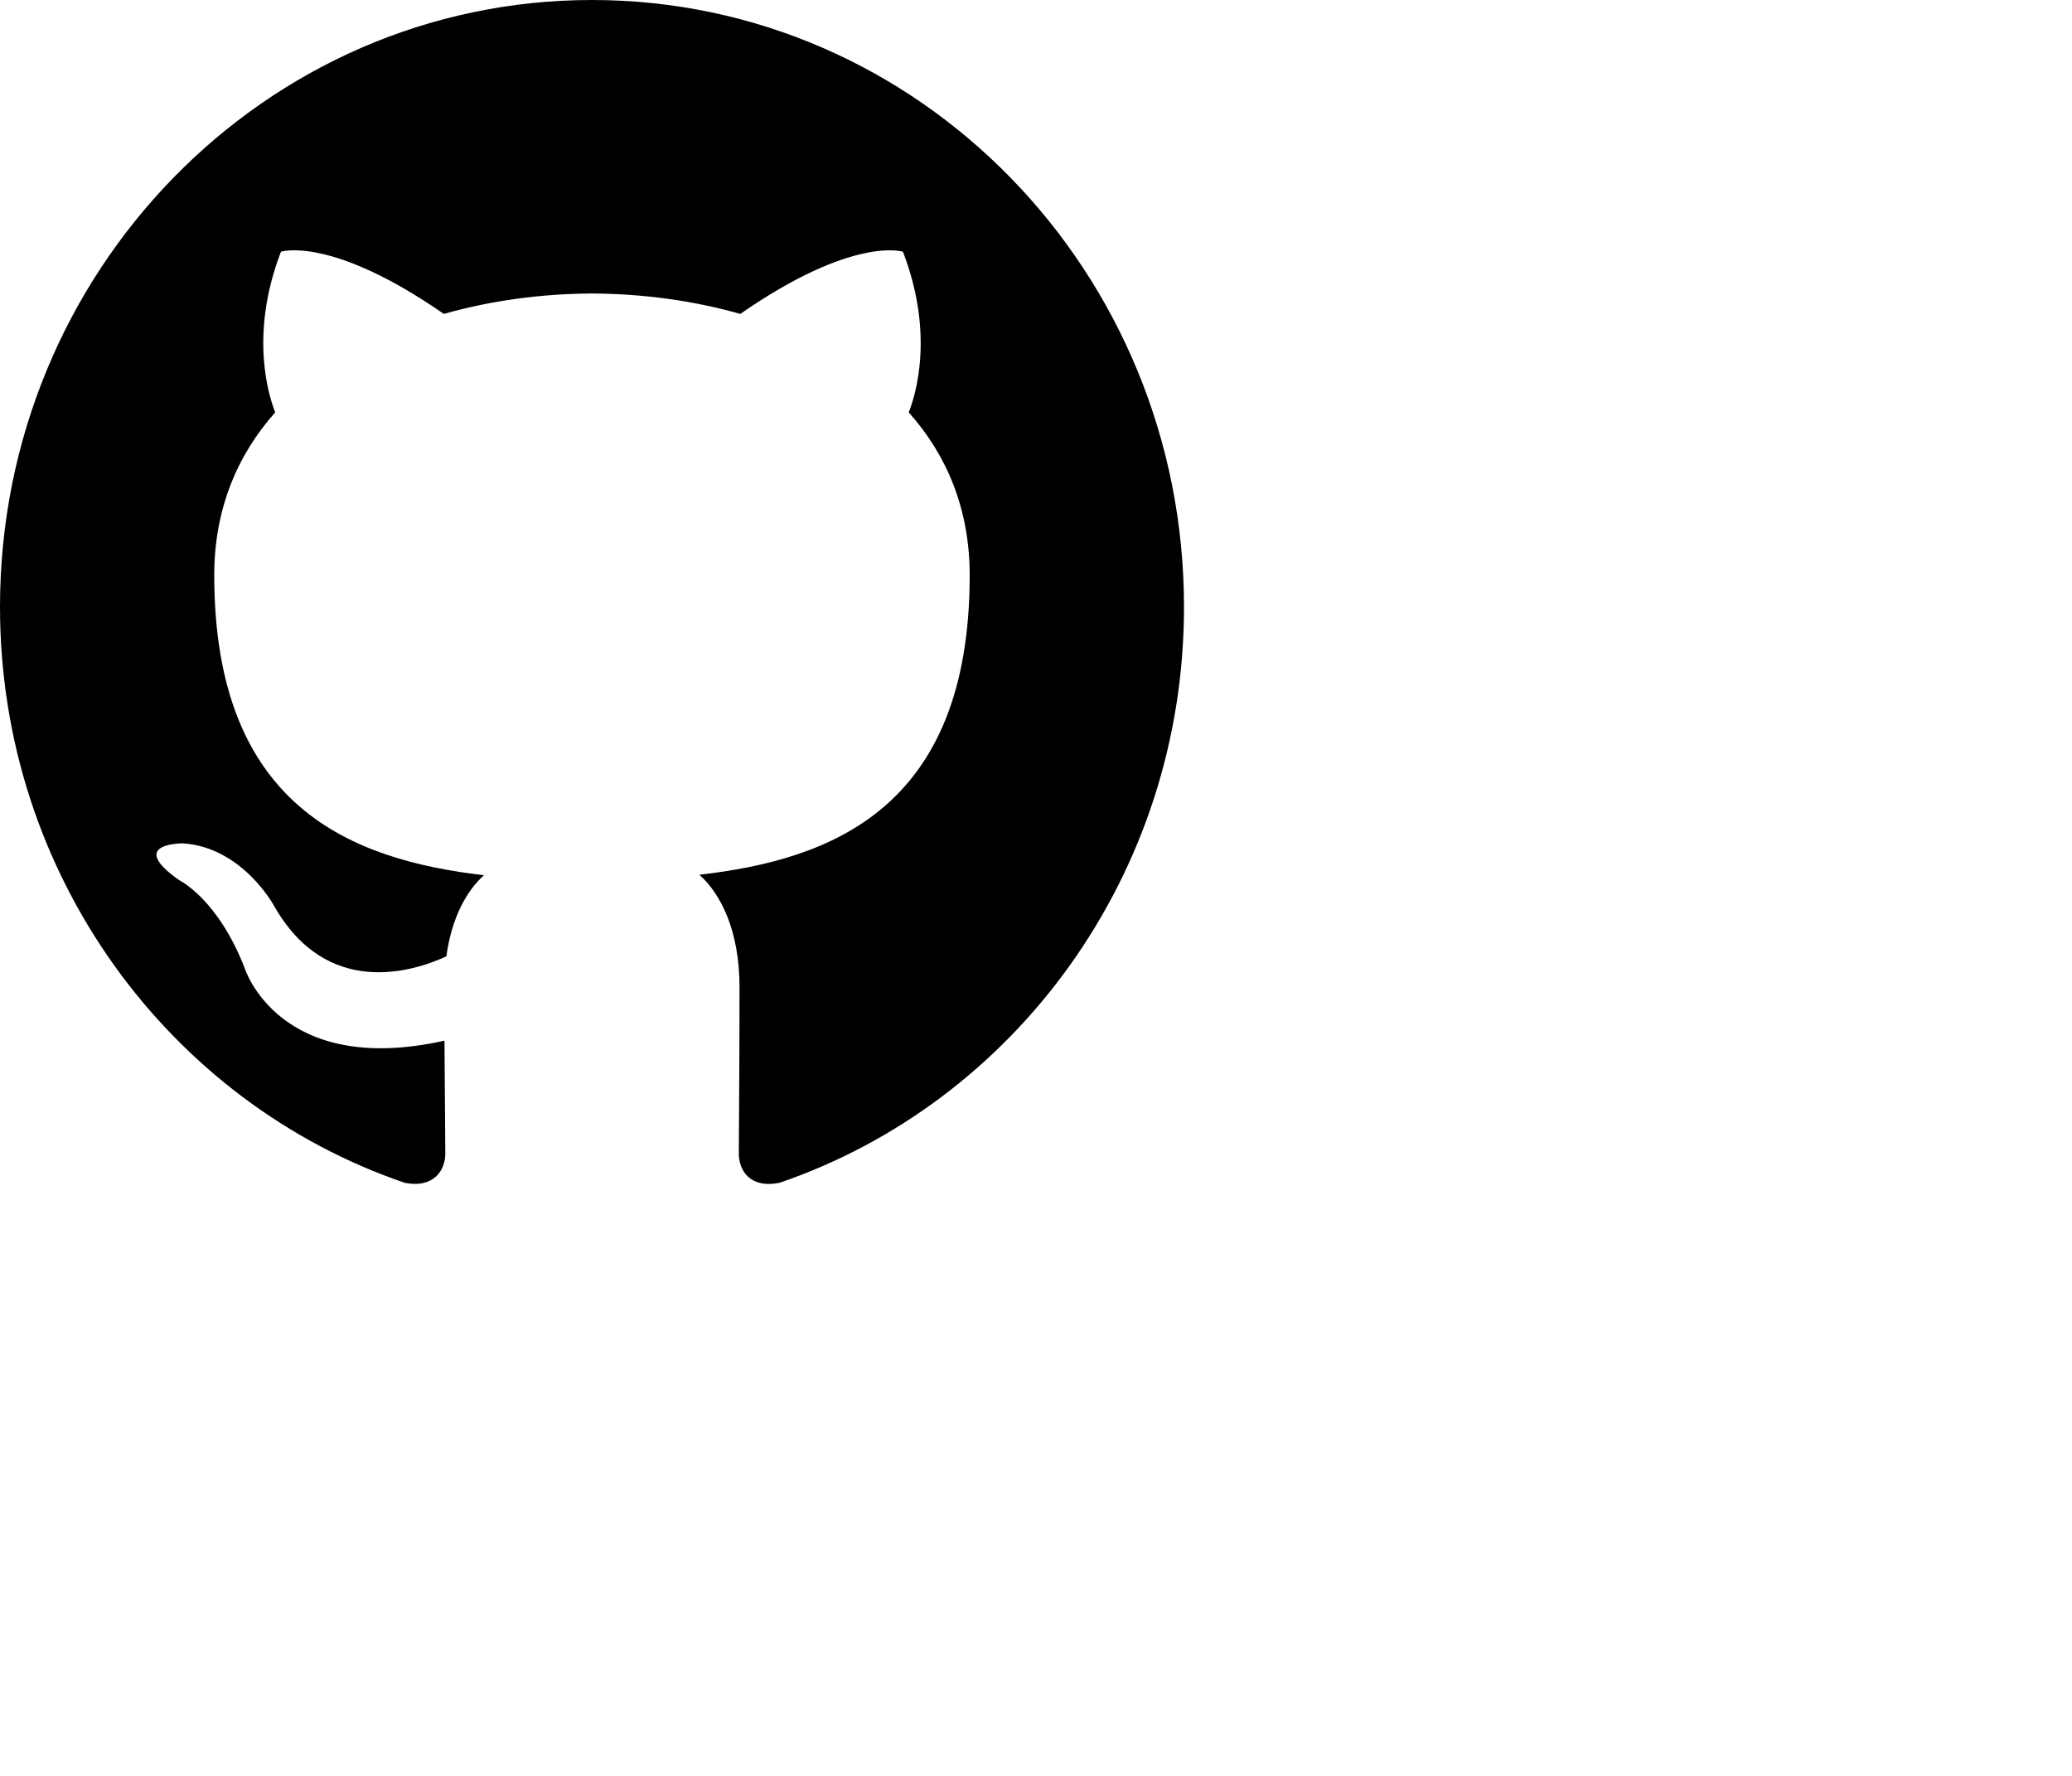
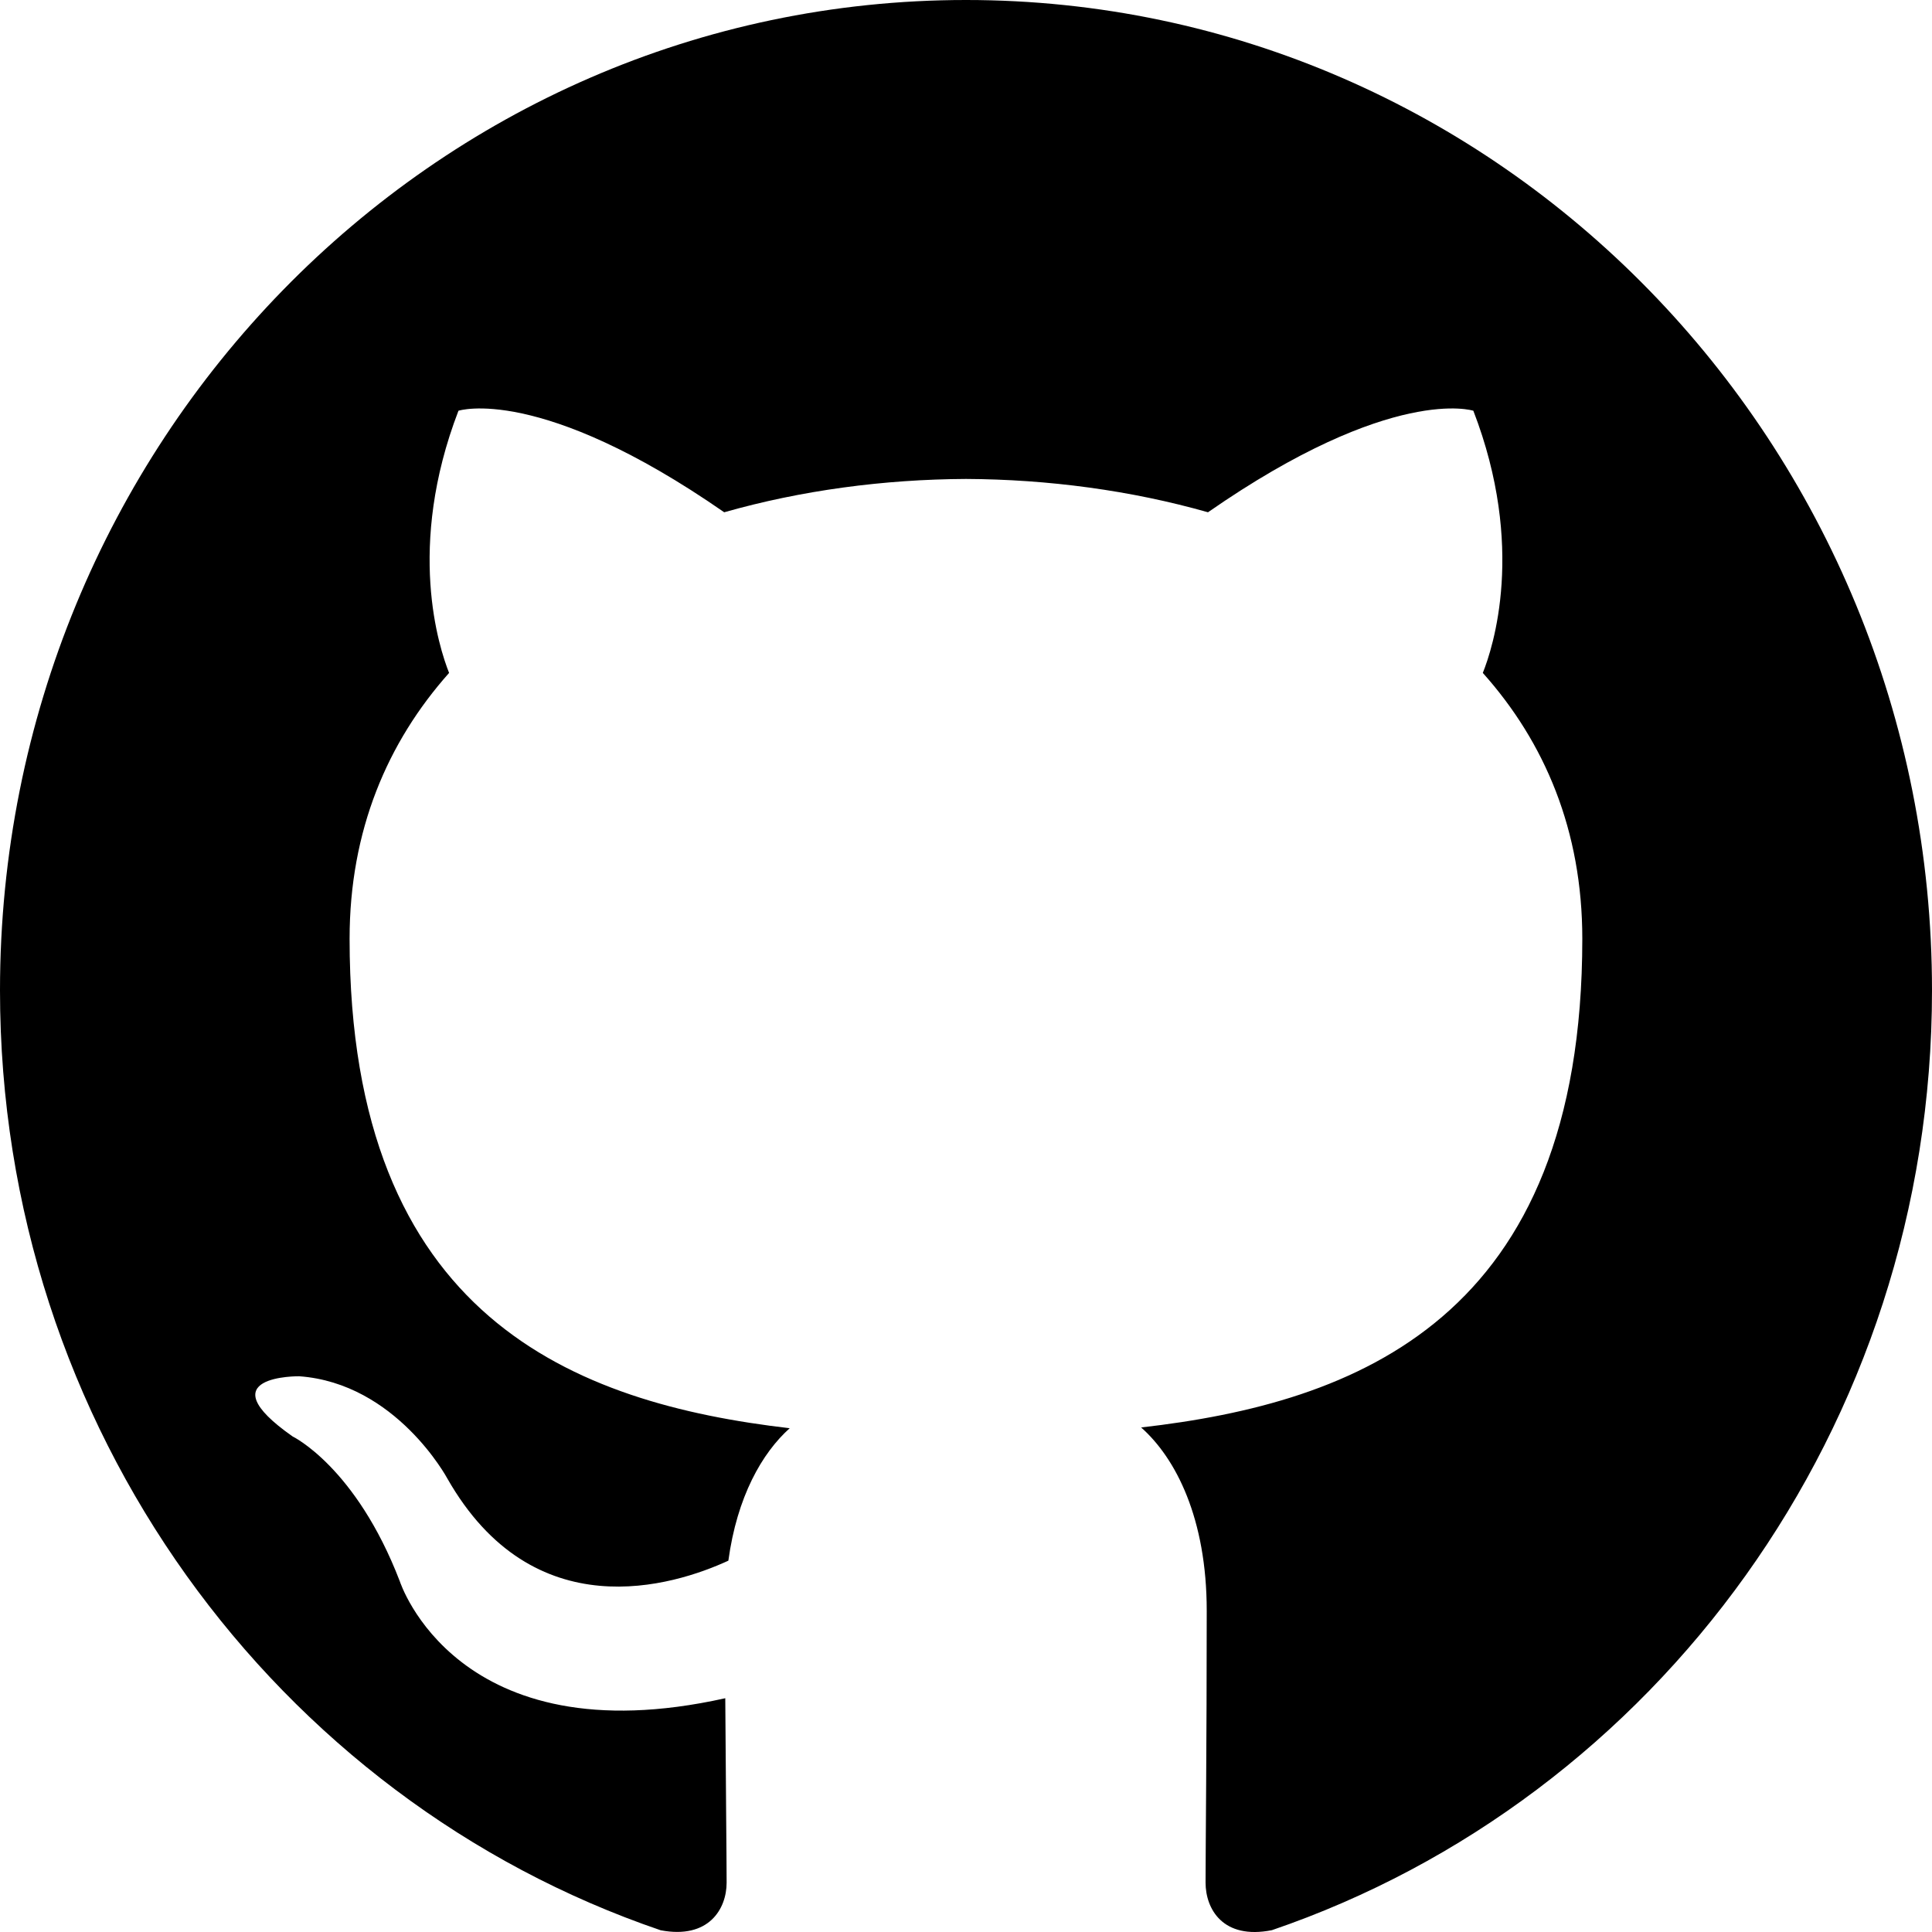
- <svg xmlns="http://www.w3.org/2000/svg" viewBox="0 0 35 30" version="1.1" fill="#000000">
+ <svg xmlns="http://www.w3.org/2000/svg" viewBox="0 0 20 20" version="1.1" fill="#000000">
  <g id="SVGRepo_bgCarrier" stroke-width="0" />
  <g id="SVGRepo_tracerCarrier" stroke-linecap="round" stroke-linejoin="round" />
  <g id="SVGRepo_iconCarrier">
    <defs> </defs>
    <g id="Page-1" stroke="none" stroke-width="1" fill="none" fill-rule="evenodd">
      <g id="Dribbble-Light-Preview" transform="translate(-140, -7559)" fill="#000000">
        <g id="icons" transform="translate(56, 160)">
          <path d="M94,7399 C99.523,7399 104,7403.59 104,7409.253 C104,7413.782 101.138,7417.624 97.167,7418.981 C96.66,7419.082 96.48,7418.762 96.48,7418.489 C96.48,7418.151 96.492,7417.047 96.492,7415.675 C96.492,7414.719 96.172,7414.095 95.813,7413.777 C98.04,7413.523 100.38,7412.656 100.38,7408.718 C100.38,7407.598 99.992,7406.684 99.35,7405.966 C99.454,7405.707 99.797,7404.664 99.252,7403.252 C99.252,7403.252 98.414,7402.977 96.505,7404.303 C95.706,7404.076 94.85,7403.962 94,7403.958 C93.15,7403.962 92.295,7404.076 91.497,7404.303 C89.586,7402.977 88.746,7403.252 88.746,7403.252 C88.203,7404.664 88.546,7405.707 88.649,7405.966 C88.01,7406.684 87.619,7407.598 87.619,7408.718 C87.619,7412.646 89.954,7413.526 92.175,7413.785 C91.889,7414.041 91.63,7414.493 91.54,7415.156 C90.97,7415.418 89.522,7415.871 88.63,7414.304 C88.63,7414.304 88.101,7413.319 87.097,7413.247 C87.097,7413.247 86.122,7413.234 87.029,7413.87 C87.029,7413.87 87.684,7414.185 88.139,7415.37 C88.139,7415.37 88.726,7417.2 91.508,7416.58 C91.513,7417.437 91.522,7418.245 91.522,7418.489 C91.522,7418.76 91.338,7419.077 90.839,7418.982 C86.865,7417.627 84,7413.783 84,7409.253 C84,7403.59 88.478,7399 94,7399" id="github-[#142]"> </path>
        </g>
      </g>
    </g>
  </g>
</svg>
